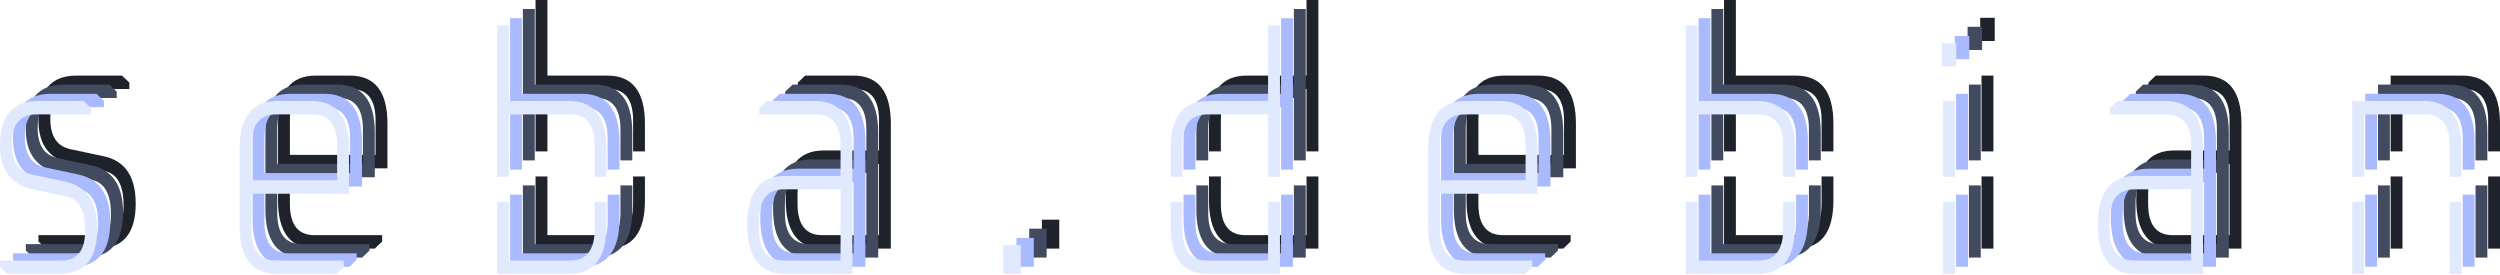
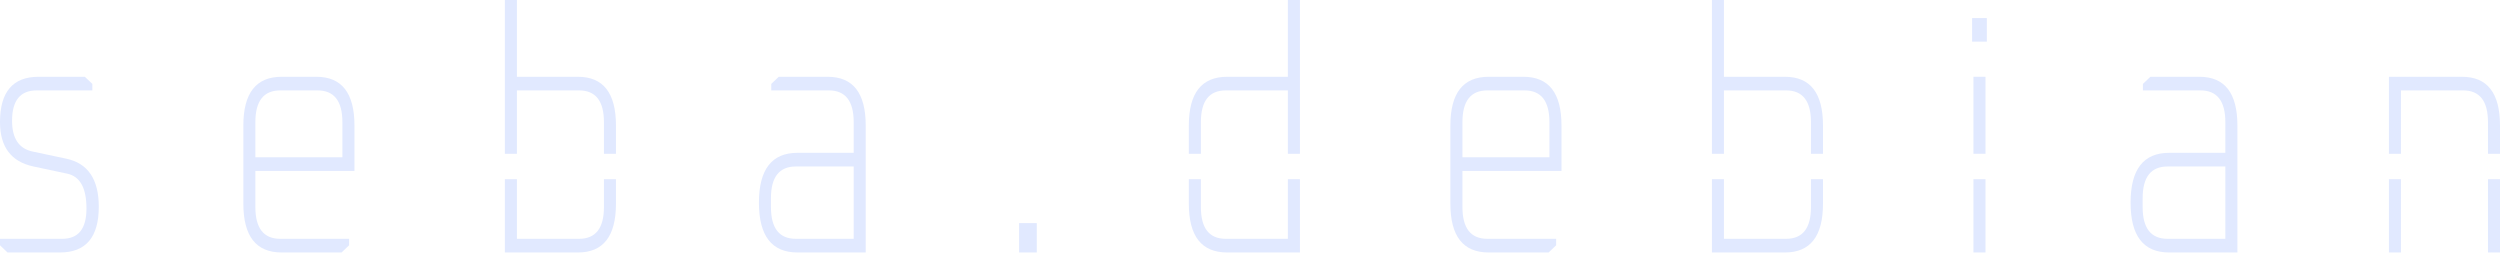
- <svg xmlns="http://www.w3.org/2000/svg" id="Layer_2" data-name="Layer 2" viewBox="0 0 587.31 64.37">
+ <svg xmlns="http://www.w3.org/2000/svg" id="Layer_2" data-name="Layer 2" viewBox="0 0 578.28 58.4">
  <defs>
    <style>
      .cls-1 {
-         fill: #424a60;
-       }
- 
-       .cls-2 {
        fill: #e1e9ff;
-       }
- 
-       .cls-3 {
-         fill: #1e222b;
-       }
- 
-       .cls-4 {
-         fill: #a9baff;
      }
    </style>
  </defs>
  <g id="Layer_2-2" data-name="Layer 2">
-     <g>
-       <g id="_4" data-name="4">
-         <path class="cls-3" d="M24.33,36.7l-7.81-1.66c-3.13-.68-4.7-3.05-4.7-7.1,0-4.69,1.9-7.03,5.69-7.03h12.88v-1.5l-1.73-1.65h-10.71c-5.95,0-8.92,3.5-8.92,10.49,0,5.74,2.58,9.16,7.74,10.26l7.8,1.66c2.98.63,4.46,3.31,4.46,8.05s-1.88,7.02-5.63,7.02h-14.37v1.5l1.74,1.66h12.13c5.99,0,8.98-3.53,8.98-10.58,0-6.36-2.52-10.07-7.55-11.12Z" />
-         <path class="cls-3" d="M91.02,39.54v-10.5c0-7.52-2.94-11.28-8.8-11.28h-8.05c-5.9,0-8.85,3.76-8.85,11.28v18.07c0,7.53,2.95,11.29,8.85,11.29h13.87l1.74-1.66v-1.5h-15.92c-3.84,0-5.76-2.45-5.76-7.34v-8.36h22.92ZM68.1,28.25c0-4.89,1.92-7.34,5.76-7.34h8.61c3.84,0,5.76,2.45,5.76,7.34v8.13h-20.13v-8.13Z" />
-         <path class="cls-3" d="M142.72,17.76h-14.12V0h-2.79v35.57h2.79v-14.66h14.37c3.84,0,5.76,2.45,5.76,7.34v7.32h2.78v-6.53c0-7.52-2.93-11.28-8.79-11.28ZM148.73,41.45v6.45c0,4.89-1.92,7.34-5.76,7.34h-14.37v-13.79h-2.79v16.95h16.91c5.86,0,8.79-3.76,8.79-11.29v-5.66h-2.78Z" />
-         <path class="cls-3" d="M200.49,17.76h-11.33l-1.73,1.65v1.5h13.31c3.84,0,5.76,2.45,5.76,7.34v7.1h-13.01c-5.94,0-8.91,3.85-8.91,11.53s2.97,11.52,8.91,11.52h15.79v-29.36c0-7.52-2.93-11.28-8.79-11.28ZM206.5,55.24h-13.38c-3.84,0-5.76-2.45-5.76-7.34v-2.05c0-4.89,1.92-7.34,5.76-7.34h13.38v16.73Z" />
-         <path class="cls-3" d="M244.76,51.61v6.79h4.09v-6.79h-4.09Z" />
-         <path class="cls-3" d="M306.93,41.45v13.79h-14.36c-3.84,0-5.76-2.45-5.76-7.34v-6.45h-2.79v5.66c0,7.53,2.95,11.29,8.86,11.29h16.84v-16.95h-2.79ZM306.93,0v17.76h-14.05c-5.91,0-8.86,3.76-8.86,11.28v6.53h2.79v-7.32c0-4.89,1.92-7.34,5.76-7.34h14.36v14.66h2.79V0h-2.79Z" />
-         <path class="cls-3" d="M370.22,39.54v-10.5c0-7.52-2.93-11.28-8.8-11.28h-8.05c-5.9,0-8.85,3.76-8.85,11.28v18.07c0,7.53,2.95,11.29,8.85,11.29h13.88l1.73-1.66v-1.5h-15.91c-3.84,0-5.76-2.45-5.76-7.34v-8.36h22.91ZM347.31,28.25c0-4.89,1.92-7.34,5.76-7.34h8.6c3.84,0,5.76,2.45,5.76,7.34v8.13h-20.12v-8.13Z" />
-         <path class="cls-3" d="M421.92,17.76h-14.12V0h-2.78v35.57h2.78v-14.66h14.37c3.84,0,5.76,2.45,5.76,7.34v7.32h2.78v-6.53c0-7.52-2.93-11.28-8.79-11.28ZM427.93,41.45v6.45c0,4.89-1.92,7.34-5.76,7.34h-14.37v-13.79h-2.78v16.95h16.9c5.86,0,8.79-3.76,8.79-11.29v-5.66h-2.78Z" />
-         <path class="cls-3" d="M465.2,4.18v5.45h3.41v-5.45h-3.41ZM465.51,17.76v17.81h2.79v-17.81h-2.79ZM465.51,41.45v16.95h2.79v-16.95h-2.79Z" />
-         <path class="cls-3" d="M517.78,17.76h-11.34l-1.73,1.65v1.5h13.31c3.84,0,5.76,2.45,5.76,7.34v7.1h-13c-5.95,0-8.92,3.85-8.92,11.53s2.97,11.52,8.92,11.52h15.79v-29.36c0-7.52-2.93-11.28-8.79-11.28ZM523.78,55.24h-13.37c-3.84,0-5.76-2.45-5.76-7.34v-2.05c0-4.89,1.92-7.34,5.76-7.34h13.37v16.73Z" />
-         <path class="cls-3" d="M584.53,58.4h2.78v-16.95h-2.78v16.95ZM578.52,17.76h-16.9v17.81h2.78v-14.66h14.37c3.84,0,5.76,2.45,5.76,7.34v7.32h2.78v-6.53c0-7.52-2.93-11.28-8.79-11.28ZM561.62,58.4h2.78v-16.95h-2.78v16.95Z" />
-       </g>
-       <g id="_3" data-name="3">
-         <path class="cls-1" d="M21.36,38.81l-7.81-1.66c-3.13-.68-4.7-3.05-4.7-7.1,0-4.69,1.9-7.03,5.69-7.03h12.88v-1.5l-1.73-1.65h-10.71c-5.95,0-8.92,3.5-8.92,10.49,0,5.74,2.58,9.16,7.74,10.26l7.8,1.66c2.98.63,4.46,3.31,4.46,8.05s-1.88,7.02-5.63,7.02H6.06v1.5l1.74,1.66h12.13c5.99,0,8.98-3.53,8.98-10.58,0-6.36-2.52-10.07-7.55-11.12Z" />
-         <path class="cls-1" d="M88.05,41.65v-10.5c0-7.52-2.94-11.28-8.8-11.28h-8.05c-5.9,0-8.85,3.76-8.85,11.28v18.07c0,7.53,2.95,11.29,8.85,11.29h13.87l1.74-1.66v-1.5h-15.92c-3.84,0-5.76-2.45-5.76-7.34v-8.36h22.92ZM65.13,30.36c0-4.89,1.92-7.34,5.76-7.34h8.61c3.84,0,5.76,2.45,5.76,7.34v8.13h-20.13v-8.13Z" />
-         <path class="cls-1" d="M139.75,19.87h-14.12V2.11h-2.79v35.57h2.79v-14.66h14.37c3.84,0,5.76,2.45,5.76,7.34v7.32h2.78v-6.53c0-7.52-2.93-11.28-8.79-11.28ZM145.76,43.56v6.45c0,4.89-1.92,7.34-5.76,7.34h-14.37v-13.79h-2.79v16.95h16.91c5.86,0,8.79-3.76,8.79-11.29v-5.66h-2.78Z" />
-         <path class="cls-1" d="M197.52,19.87h-11.33l-1.73,1.65v1.5h13.31c3.84,0,5.76,2.45,5.76,7.34v7.1h-13.01c-5.94,0-8.91,3.85-8.91,11.53s2.97,11.52,8.91,11.52h15.79v-29.36c0-7.52-2.93-11.28-8.79-11.28ZM203.53,57.35h-13.38c-3.84,0-5.76-2.45-5.76-7.34v-2.05c0-4.89,1.92-7.34,5.76-7.34h13.38v16.73Z" />
-         <path class="cls-1" d="M241.79,53.72v6.79h4.09v-6.79h-4.09Z" />
-         <path class="cls-1" d="M303.96,43.56v13.79h-14.36c-3.84,0-5.76-2.45-5.76-7.34v-6.45h-2.79v5.66c0,7.53,2.95,11.29,8.86,11.29h16.84v-16.95h-2.79ZM303.96,2.11v17.76h-14.05c-5.91,0-8.86,3.76-8.86,11.28v6.53h2.79v-7.32c0-4.89,1.92-7.34,5.76-7.34h14.36v14.66h2.79V2.11h-2.79Z" />
-         <path class="cls-1" d="M367.25,41.65v-10.5c0-7.52-2.93-11.28-8.8-11.28h-8.05c-5.9,0-8.85,3.76-8.85,11.28v18.07c0,7.53,2.95,11.29,8.85,11.29h13.88l1.73-1.66v-1.5h-15.91c-3.84,0-5.76-2.45-5.76-7.34v-8.36h22.91ZM344.34,30.36c0-4.89,1.92-7.34,5.76-7.34h8.6c3.84,0,5.76,2.45,5.76,7.34v8.13h-20.12v-8.13Z" />
-         <path class="cls-1" d="M418.95,19.87h-14.12V2.11h-2.78v35.57h2.78v-14.66h14.37c3.84,0,5.76,2.45,5.76,7.34v7.32h2.78v-6.53c0-7.52-2.93-11.28-8.79-11.28ZM424.96,43.56v6.45c0,4.89-1.92,7.34-5.76,7.34h-14.37v-13.79h-2.78v16.95h16.9c5.86,0,8.79-3.76,8.79-11.29v-5.66h-2.78Z" />
-         <path class="cls-1" d="M462.23,6.29v5.45h3.41v-5.45h-3.41ZM462.54,19.87v17.81h2.79v-17.81h-2.79ZM462.54,43.56v16.95h2.79v-16.95h-2.79Z" />
-         <path class="cls-1" d="M514.81,19.87h-11.34l-1.73,1.65v1.5h13.31c3.84,0,5.76,2.45,5.76,7.34v7.1h-13c-5.95,0-8.92,3.85-8.92,11.53s2.97,11.52,8.92,11.52h15.79v-29.36c0-7.52-2.93-11.28-8.79-11.28ZM520.81,57.35h-13.37c-3.84,0-5.76-2.45-5.76-7.34v-2.05c0-4.89,1.92-7.34,5.76-7.34h13.37v16.73Z" />
-         <path class="cls-1" d="M581.56,60.51h2.78v-16.95h-2.78v16.95ZM575.55,19.87h-16.9v17.81h2.78v-14.66h14.37c3.84,0,5.76,2.45,5.76,7.34v7.32h2.78v-6.53c0-7.52-2.93-11.28-8.79-11.28ZM558.65,60.51h2.78v-16.95h-2.78v16.95Z" />
-       </g>
-       <g id="_2" data-name="2">
-         <path class="cls-4" d="M18.35,40.98l-7.81-1.66c-3.13-.68-4.7-3.05-4.7-7.1,0-4.69,1.9-7.03,5.69-7.03h12.88v-1.5l-1.73-1.65h-10.71c-5.95,0-8.92,3.5-8.92,10.49,0,5.74,2.58,9.16,7.74,10.26l7.8,1.66c2.98.63,4.46,3.31,4.46,8.05s-1.88,7.02-5.63,7.02H3.05v1.5l1.74,1.66h12.13c5.99,0,8.98-3.53,8.98-10.58,0-6.36-2.52-10.07-7.55-11.12Z" />
-         <path class="cls-4" d="M85.04,43.82v-10.5c0-7.52-2.94-11.28-8.8-11.28h-8.05c-5.9,0-8.85,3.76-8.85,11.28v18.07c0,7.53,2.95,11.29,8.85,11.29h13.87l1.74-1.66v-1.5h-15.92c-3.84,0-5.76-2.45-5.76-7.34v-8.36h22.92ZM62.12,32.53c0-4.89,1.92-7.34,5.76-7.34h8.61c3.84,0,5.76,2.45,5.76,7.34v8.13h-20.13v-8.13Z" />
-         <path class="cls-4" d="M136.74,22.04h-14.12V4.28h-2.79v35.57h2.79v-14.66h14.37c3.84,0,5.76,2.45,5.76,7.34v7.32h2.78v-6.53c0-7.52-2.93-11.28-8.79-11.28ZM142.75,45.73v6.45c0,4.89-1.92,7.34-5.76,7.34h-14.37v-13.79h-2.79v16.95h16.91c5.86,0,8.79-3.76,8.79-11.29v-5.66h-2.78Z" />
-         <path class="cls-4" d="M194.51,22.04h-11.33l-1.73,1.65v1.5h13.31c3.84,0,5.76,2.45,5.76,7.34v7.1h-13.01c-5.94,0-8.91,3.85-8.91,11.53s2.97,11.52,8.91,11.52h15.79v-29.36c0-7.52-2.93-11.28-8.79-11.28ZM200.52,59.52h-13.38c-3.84,0-5.76-2.45-5.76-7.34v-2.05c0-4.89,1.92-7.34,5.76-7.34h13.38v16.73Z" />
-         <path class="cls-4" d="M238.78,55.89v6.79h4.09v-6.79h-4.09Z" />
-         <path class="cls-4" d="M300.95,45.73v13.79h-14.36c-3.84,0-5.76-2.45-5.76-7.34v-6.45h-2.79v5.66c0,7.53,2.95,11.29,8.86,11.29h16.84v-16.95h-2.79ZM300.95,4.28v17.76h-14.05c-5.91,0-8.86,3.76-8.86,11.28v6.53h2.79v-7.32c0-4.89,1.92-7.34,5.76-7.34h14.36v14.66h2.79V4.28h-2.79Z" />
-         <path class="cls-4" d="M364.24,43.82v-10.5c0-7.52-2.93-11.28-8.8-11.28h-8.05c-5.9,0-8.85,3.76-8.85,11.28v18.07c0,7.53,2.95,11.29,8.85,11.29h13.88l1.73-1.66v-1.5h-15.91c-3.84,0-5.76-2.45-5.76-7.34v-8.36h22.91ZM341.33,32.53c0-4.89,1.92-7.34,5.76-7.34h8.6c3.84,0,5.76,2.45,5.76,7.34v8.13h-20.12v-8.13Z" />
-         <path class="cls-4" d="M415.94,22.04h-14.12V4.28h-2.78v35.57h2.78v-14.66h14.37c3.84,0,5.76,2.45,5.76,7.34v7.32h2.78v-6.53c0-7.52-2.93-11.28-8.79-11.28ZM421.95,45.73v6.45c0,4.89-1.92,7.34-5.76,7.34h-14.37v-13.79h-2.78v16.95h16.9c5.86,0,8.79-3.76,8.79-11.29v-5.66h-2.78Z" />
-         <path class="cls-4" d="M459.22,8.46v5.45h3.41v-5.45h-3.41ZM459.53,22.04v17.81h2.79v-17.81h-2.79ZM459.53,45.73v16.95h2.79v-16.95h-2.79Z" />
-         <path class="cls-4" d="M511.8,22.04h-11.34l-1.73,1.65v1.5h13.31c3.84,0,5.76,2.45,5.76,7.34v7.1h-13c-5.95,0-8.92,3.85-8.92,11.53s2.97,11.52,8.92,11.52h15.79v-29.36c0-7.52-2.93-11.28-8.79-11.28ZM517.8,59.52h-13.37c-3.84,0-5.76-2.45-5.76-7.34v-2.05c0-4.89,1.92-7.34,5.76-7.34h13.37v16.73Z" />
-         <path class="cls-4" d="M578.55,62.67h2.78v-16.95h-2.78v16.95ZM572.54,22.04h-16.9v17.81h2.78v-14.66h14.37c3.84,0,5.76,2.45,5.76,7.34v7.32h2.78v-6.53c0-7.52-2.93-11.28-8.79-11.28ZM555.64,62.67h2.78v-16.95h-2.78v16.95Z" />
-       </g>
-       <g id="_1" data-name="1">
-         <path class="cls-2" d="M15.3,42.67l-7.81-1.66c-3.13-.68-4.7-3.05-4.7-7.1,0-4.69,1.9-7.03,5.69-7.03h12.88v-1.5l-1.73-1.65h-10.71c-5.95,0-8.92,3.5-8.92,10.49,0,5.74,2.58,9.16,7.74,10.26l7.8,1.66c2.98.63,4.46,3.31,4.46,8.05s-1.88,7.02-5.63,7.02H0v1.5l1.74,1.66h12.13c5.99,0,8.98-3.53,8.98-10.58,0-6.36-2.52-10.07-7.55-11.12Z" />
-         <path class="cls-2" d="M81.99,45.51v-10.5c0-7.52-2.94-11.28-8.8-11.28h-8.05c-5.9,0-8.85,3.76-8.85,11.28v18.07c0,7.53,2.95,11.29,8.85,11.29h13.87l1.74-1.66v-1.5h-15.92c-3.84,0-5.76-2.45-5.76-7.34v-8.36h22.92ZM59.07,34.22c0-4.89,1.92-7.34,5.76-7.34h8.61c3.84,0,5.76,2.45,5.76,7.34v8.13h-20.13v-8.13Z" />
-         <path class="cls-2" d="M133.69,23.73h-14.12V5.97h-2.79v35.57h2.79v-14.66h14.37c3.84,0,5.76,2.45,5.76,7.34v7.32h2.78v-6.53c0-7.52-2.93-11.28-8.79-11.28ZM139.7,47.42v6.45c0,4.89-1.92,7.34-5.76,7.34h-14.37v-13.79h-2.79v16.95h16.91c5.86,0,8.79-3.76,8.79-11.29v-5.66h-2.78Z" />
-         <path class="cls-2" d="M191.46,23.73h-11.33l-1.73,1.65v1.5h13.31c3.84,0,5.76,2.45,5.76,7.34v7.1h-13.01c-5.94,0-8.91,3.85-8.91,11.53s2.97,11.52,8.91,11.52h15.79v-29.36c0-7.52-2.93-11.28-8.79-11.28ZM197.47,61.21h-13.38c-3.84,0-5.76-2.45-5.76-7.34v-2.05c0-4.89,1.92-7.34,5.76-7.34h13.38v16.73Z" />
-         <path class="cls-2" d="M235.73,57.58v6.79h4.09v-6.79h-4.09Z" />
-         <path class="cls-2" d="M297.9,47.42v13.79h-14.36c-3.84,0-5.76-2.45-5.76-7.34v-6.45h-2.79v5.66c0,7.53,2.95,11.29,8.86,11.29h16.84v-16.95h-2.79ZM297.9,5.97v17.76h-14.05c-5.91,0-8.86,3.76-8.86,11.28v6.53h2.79v-7.32c0-4.89,1.92-7.34,5.76-7.34h14.36v14.66h2.79V5.97h-2.79Z" />
-         <path class="cls-2" d="M361.19,45.51v-10.5c0-7.52-2.93-11.28-8.8-11.28h-8.05c-5.9,0-8.85,3.76-8.85,11.28v18.07c0,7.53,2.95,11.29,8.85,11.29h13.88l1.73-1.66v-1.5h-15.91c-3.84,0-5.76-2.45-5.76-7.34v-8.36h22.91ZM338.28,34.22c0-4.89,1.92-7.34,5.76-7.34h8.6c3.84,0,5.76,2.45,5.76,7.34v8.13h-20.12v-8.13Z" />
-         <path class="cls-2" d="M412.89,23.73h-14.12V5.97h-2.78v35.57h2.78v-14.66h14.37c3.84,0,5.76,2.45,5.76,7.34v7.32h2.78v-6.53c0-7.52-2.93-11.28-8.79-11.28ZM418.9,47.42v6.45c0,4.89-1.92,7.34-5.76,7.34h-14.37v-13.79h-2.78v16.95h16.9c5.86,0,8.79-3.76,8.79-11.29v-5.66h-2.78Z" />
-         <path class="cls-2" d="M456.17,10.15v5.45h3.41v-5.45h-3.41ZM456.48,23.73v17.81h2.79v-17.81h-2.79ZM456.48,47.42v16.95h2.79v-16.95h-2.79Z" />
-         <path class="cls-2" d="M508.75,23.73h-11.34l-1.73,1.65v1.5h13.31c3.84,0,5.76,2.45,5.76,7.34v7.1h-13c-5.95,0-8.92,3.85-8.92,11.53s2.97,11.52,8.92,11.52h15.79v-29.36c0-7.52-2.93-11.28-8.79-11.28ZM514.75,61.21h-13.37c-3.84,0-5.76-2.45-5.76-7.34v-2.05c0-4.89,1.92-7.34,5.76-7.34h13.37v16.73Z" />
-         <path class="cls-2" d="M575.5,64.37h2.78v-16.95h-2.78v16.95ZM569.49,23.73h-16.9v17.81h2.78v-14.66h14.37c3.84,0,5.76,2.45,5.76,7.34v7.32h2.78v-6.53c0-7.52-2.93-11.28-8.79-11.28ZM552.59,64.37h2.78v-16.95h-2.78v16.95Z" />
-       </g>
+     <g id="_1" data-name="1">
+       <path class="cls-1" d="M15.3,36.7l-7.81-1.66c-3.13-.68-4.7-3.05-4.7-7.1,0-4.69,1.9-7.03,5.69-7.03h12.88v-1.5l-1.73-1.65h-10.71c-5.95,0-8.92,3.5-8.92,10.49,0,5.74,2.58,9.16,7.74,10.26l7.8,1.66c2.98.63,4.46,3.31,4.46,8.05s-1.88,7.02-5.63,7.02H0v1.5l1.74,1.66h12.13c5.99,0,8.98-3.53,8.98-10.58,0-6.36-2.52-10.07-7.55-11.12Z" />
+       <path class="cls-1" d="M81.99,39.54v-10.5c0-7.52-2.94-11.28-8.8-11.28h-8.05c-5.9,0-8.85,3.76-8.85,11.28v18.07c0,7.53,2.95,11.29,8.85,11.29h13.87l1.74-1.66v-1.5h-15.92c-3.84,0-5.76-2.45-5.76-7.34v-8.36h22.92ZM59.07,28.25c0-4.89,1.92-7.34,5.76-7.34h8.61c3.84,0,5.76,2.45,5.76,7.34v8.13h-20.13v-8.13Z" />
+       <path class="cls-1" d="M133.69,17.76h-14.12V0h-2.79v35.57h2.79v-14.66h14.37c3.84,0,5.76,2.45,5.76,7.34v7.32h2.78v-6.53c0-7.52-2.93-11.28-8.79-11.28ZM139.7,41.45v6.45c0,4.89-1.92,7.34-5.76,7.34h-14.37v-13.79h-2.79v16.95h16.91c5.86,0,8.79-3.76,8.79-11.29v-5.66h-2.78Z" />
+       <path class="cls-1" d="M191.46,17.76h-11.33l-1.73,1.65v1.5h13.31c3.84,0,5.76,2.45,5.76,7.34v7.1h-13.01c-5.94,0-8.91,3.85-8.91,11.53s2.97,11.52,8.91,11.52h15.79v-29.36c0-7.52-2.93-11.28-8.79-11.28ZM197.47,55.24h-13.38c-3.84,0-5.76-2.45-5.76-7.34v-2.05c0-4.89,1.92-7.34,5.76-7.34h13.38v16.73Z" />
+       <path class="cls-1" d="M235.73,51.61v6.79h4.09v-6.79h-4.09Z" />
+       <path class="cls-1" d="M297.9,41.45v13.79h-14.36c-3.84,0-5.76-2.45-5.76-7.34v-6.45h-2.79v5.66c0,7.53,2.95,11.29,8.86,11.29h16.84v-16.95h-2.79ZM297.9,0v17.76h-14.05c-5.91,0-8.86,3.76-8.86,11.28v6.53h2.79v-7.32c0-4.89,1.92-7.34,5.76-7.34h14.36v14.66h2.79V0h-2.79Z" />
+       <path class="cls-1" d="M361.19,39.54v-10.5c0-7.52-2.93-11.28-8.8-11.28h-8.05c-5.9,0-8.85,3.76-8.85,11.28v18.07c0,7.53,2.95,11.29,8.85,11.29h13.88l1.73-1.66v-1.5h-15.91c-3.84,0-5.76-2.45-5.76-7.34v-8.36h22.91ZM338.28,28.25c0-4.89,1.92-7.34,5.76-7.34h8.6c3.84,0,5.76,2.45,5.76,7.34v8.13h-20.12v-8.13Z" />
+       <path class="cls-1" d="M412.89,17.76h-14.12V0h-2.78v35.57h2.78v-14.66h14.37c3.84,0,5.76,2.45,5.76,7.34v7.32h2.78v-6.53c0-7.52-2.93-11.28-8.79-11.28ZM418.9,41.45v6.45c0,4.89-1.92,7.34-5.76,7.34h-14.37v-13.79h-2.78v16.95h16.9c5.86,0,8.79-3.76,8.79-11.29v-5.66h-2.78Z" />
+       <path class="cls-1" d="M456.17,4.18v5.45h3.41v-5.45h-3.41ZM456.48,17.76v17.81h2.79v-17.81h-2.79ZM456.48,41.45v16.95h2.79v-16.95h-2.79Z" />
+       <path class="cls-1" d="M508.75,17.76h-11.34l-1.73,1.65v1.5h13.31c3.84,0,5.76,2.45,5.76,7.34v7.1h-13c-5.95,0-8.92,3.85-8.92,11.53s2.97,11.52,8.92,11.52h15.79v-29.36c0-7.52-2.93-11.28-8.79-11.28ZM514.75,55.24h-13.37c-3.84,0-5.76-2.45-5.76-7.34v-2.05c0-4.89,1.92-7.34,5.76-7.34h13.37v16.73Z" />
+       <path class="cls-1" d="M575.5,58.4h2.78v-16.95h-2.78v16.95ZM569.49,17.76h-16.9v17.81h2.78v-14.66h14.37c3.84,0,5.76,2.45,5.76,7.34v7.32h2.78v-6.53c0-7.52-2.93-11.28-8.79-11.28ZM552.59,58.4h2.78v-16.95h-2.78v16.95Z" />
    </g>
  </g>
</svg>
